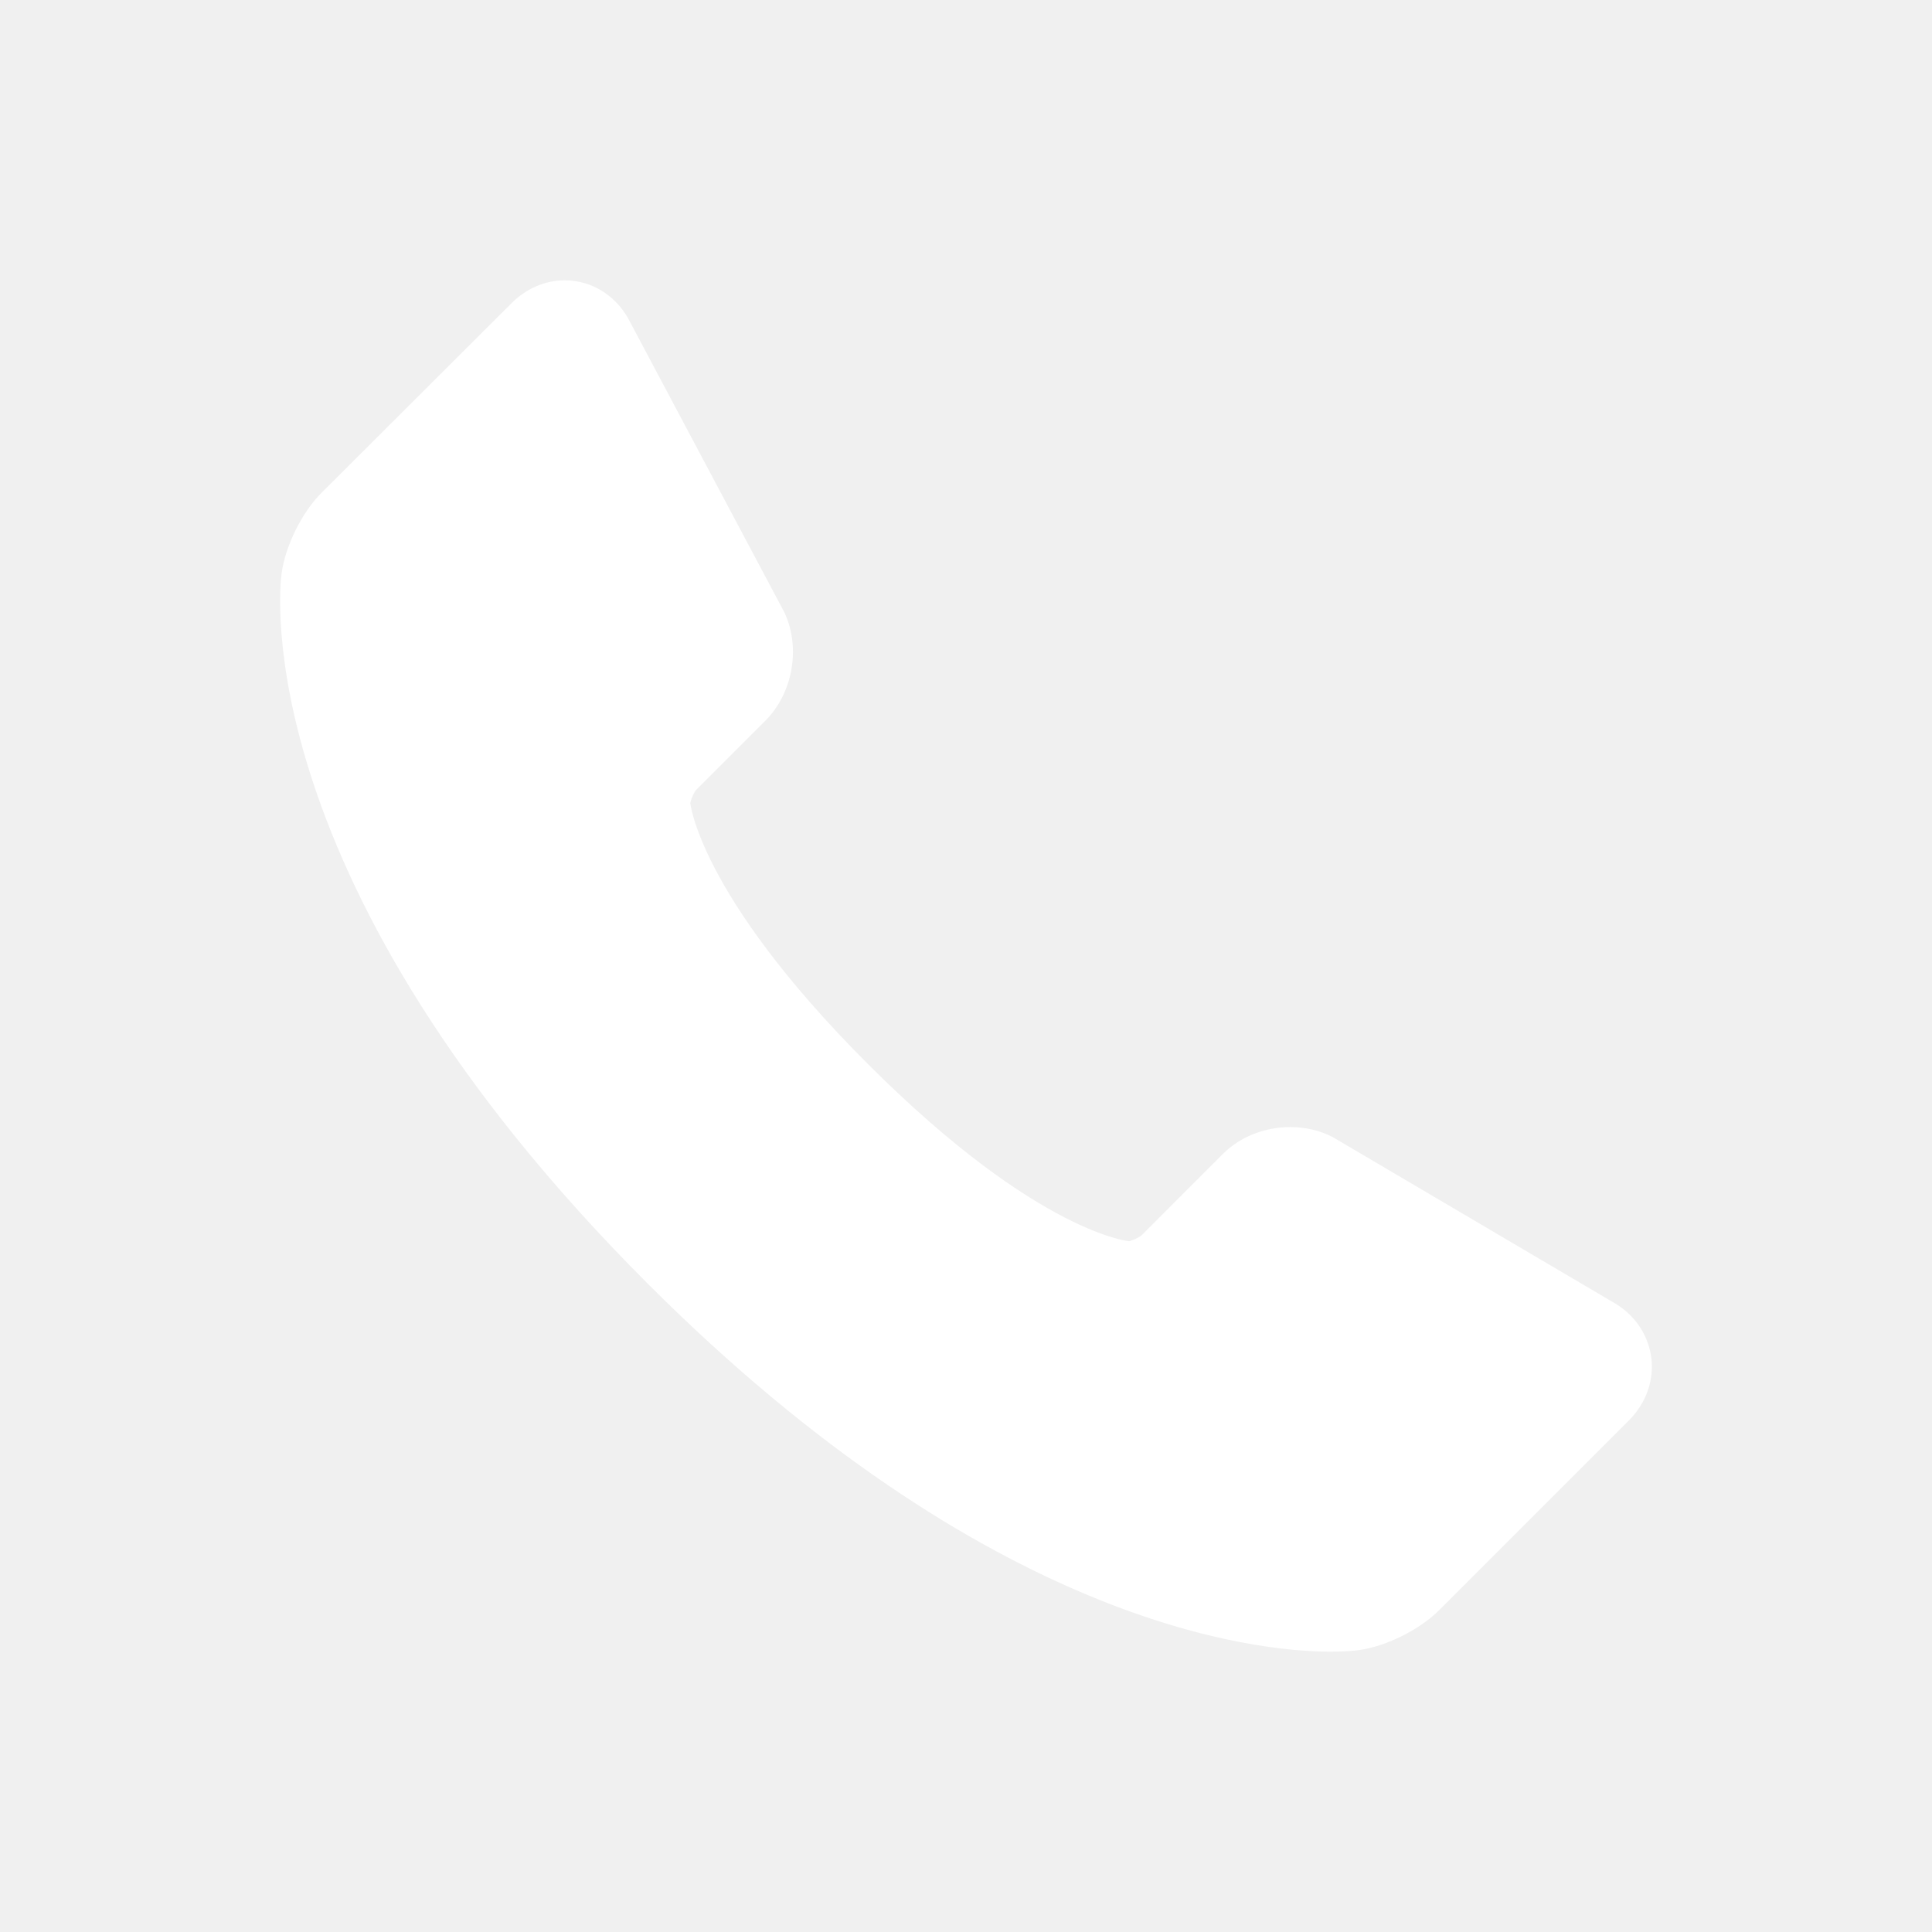
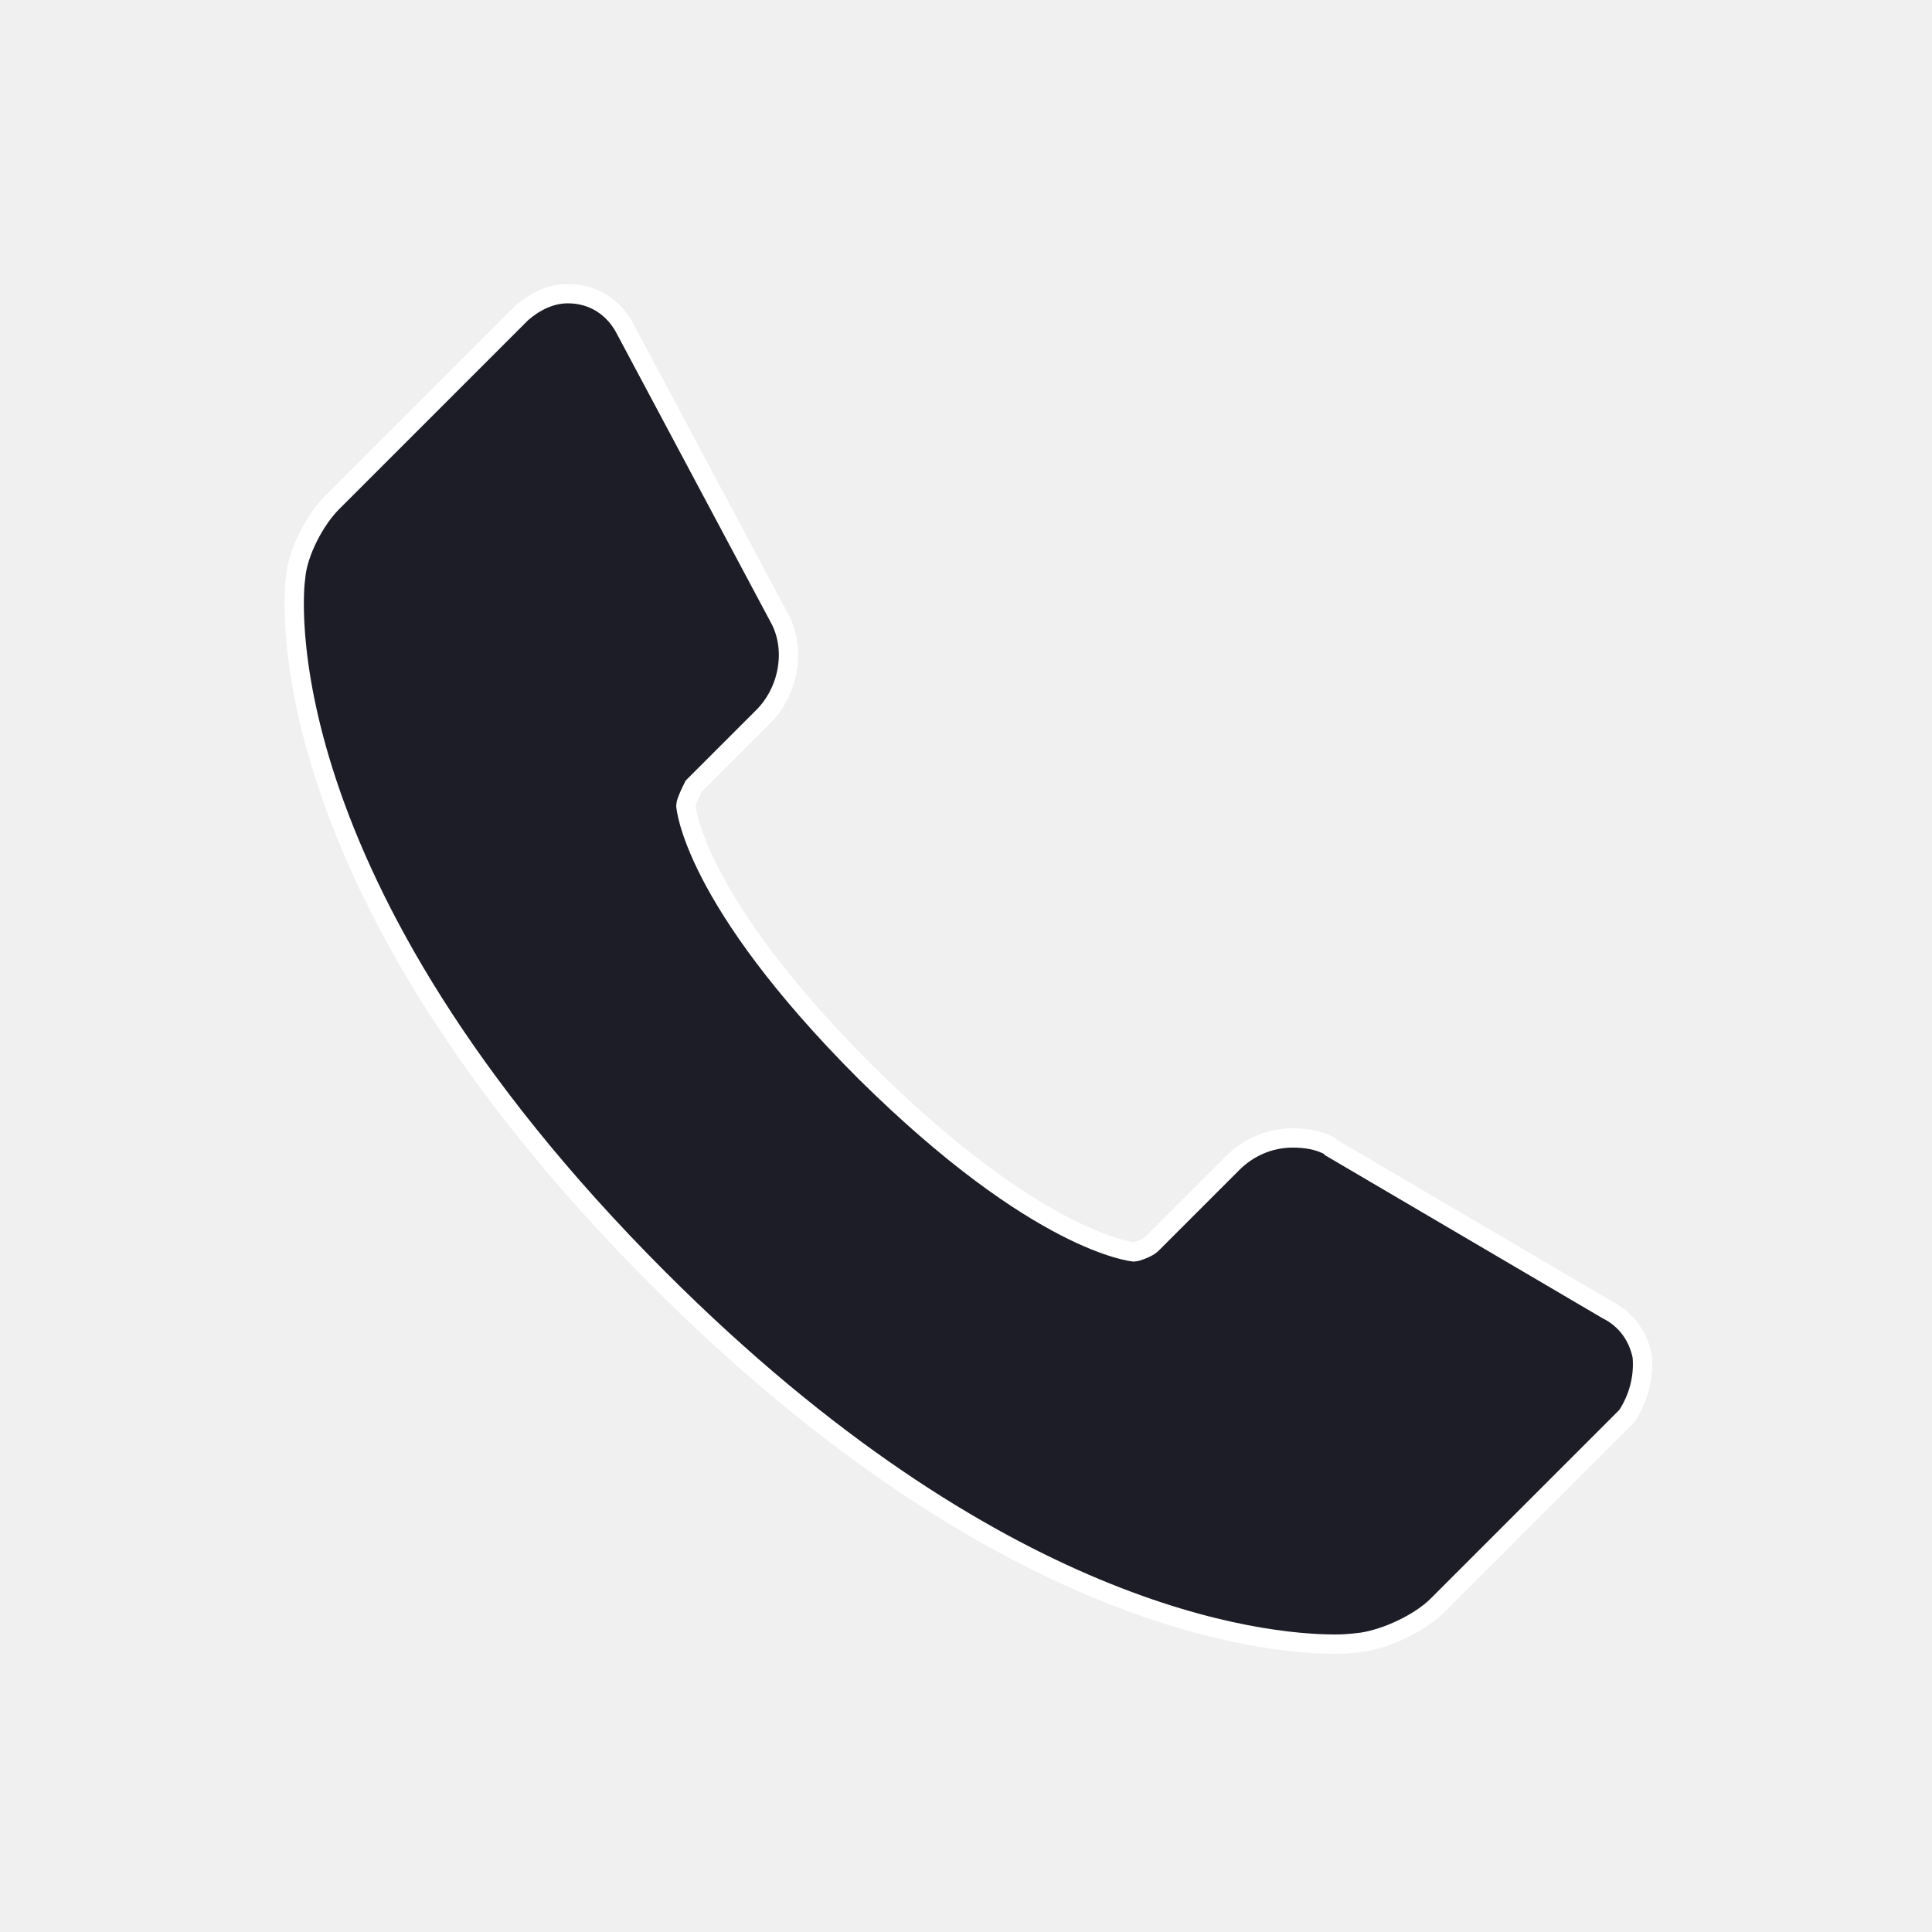
- <svg xmlns="http://www.w3.org/2000/svg" version="1.1" id="Layer_1" x="0px" y="0px" width="100px" height="100px" viewBox="0 0 100 100" enable-background="new 0 0 100 100" xml:space="preserve">
+ <svg xmlns="http://www.w3.org/2000/svg" version="1.1" id="Layer_1" x="0px" y="0px" viewBox="-249 351 100 100" enable-background="new -249 351 100 100" xml:space="preserve">
  <g>
-     <path fill="#FFFFFF" stroke="#FFFFFF" d="M84.96,70.236c-0.167-1.031-0.813-1.913-1.783-2.438l-14.335-8.445l-0.117-0.066   c-0.58-0.297-1.25-0.45-1.938-0.45c-1.201,0-2.348,0.455-3.145,1.253l-4.23,4.233c-0.182,0.172-0.771,0.421-0.95,0.43   c-0.049-0.004-4.923-0.354-13.896-9.329c-8.957-8.955-9.337-13.844-9.34-13.844c0.005-0.25,0.251-0.838,0.426-1.02l3.608-3.607   c1.271-1.274,1.652-3.386,0.898-5.022L32.19,16.938c-0.579-1.192-1.704-1.928-2.952-1.928c-0.883,0-1.735,0.366-2.401,1.031   l-9.835,9.813c-0.943,0.938-1.755,2.578-1.932,3.898c-0.086,0.631-1.831,15.693,18.819,36.346   C51.42,83.627,65.09,84.989,68.865,84.989l0,0c0.812,0,1.285-0.058,1.376-0.071c1.315-0.176,2.954-0.986,3.891-1.925l9.827-9.826   C84.762,72.361,85.127,71.296,84.96,70.236z" />
+     <path fill="#1C1D26" stroke="#FFFFFF" d="M-164,421.2c-0.2-1-0.8-1.9-1.8-2.4l-14.3-8.4l-0.1-0.1c-0.6-0.3-1.2-0.4-1.9-0.4   c-1.2,0-2.3,0.5-3.1,1.3l-4.2,4.2c-0.2,0.2-0.8,0.4-0.9,0.4c0,0-4.9-0.4-13.9-9.3c-9-9-9.3-13.8-9.3-13.8c0-0.2,0.3-0.8,0.4-1   l3.6-3.6c1.3-1.3,1.7-3.4,0.9-5l-8-15c-0.6-1.2-1.7-1.9-3-1.9c-0.9,0-1.7,0.4-2.4,1l-9.8,9.8c-0.9,0.9-1.8,2.6-1.9,3.9   c-0.1,0.6-1.8,15.7,18.8,36.3c17.5,17.5,31.2,18.9,35,18.9l0,0c0.8,0,1.3-0.1,1.4-0.1c1.3-0.2,3-1,3.9-1.9l9.8-9.8   C-164.2,423.4-163.9,422.3-164,421.2z" />
  </g>
</svg>
